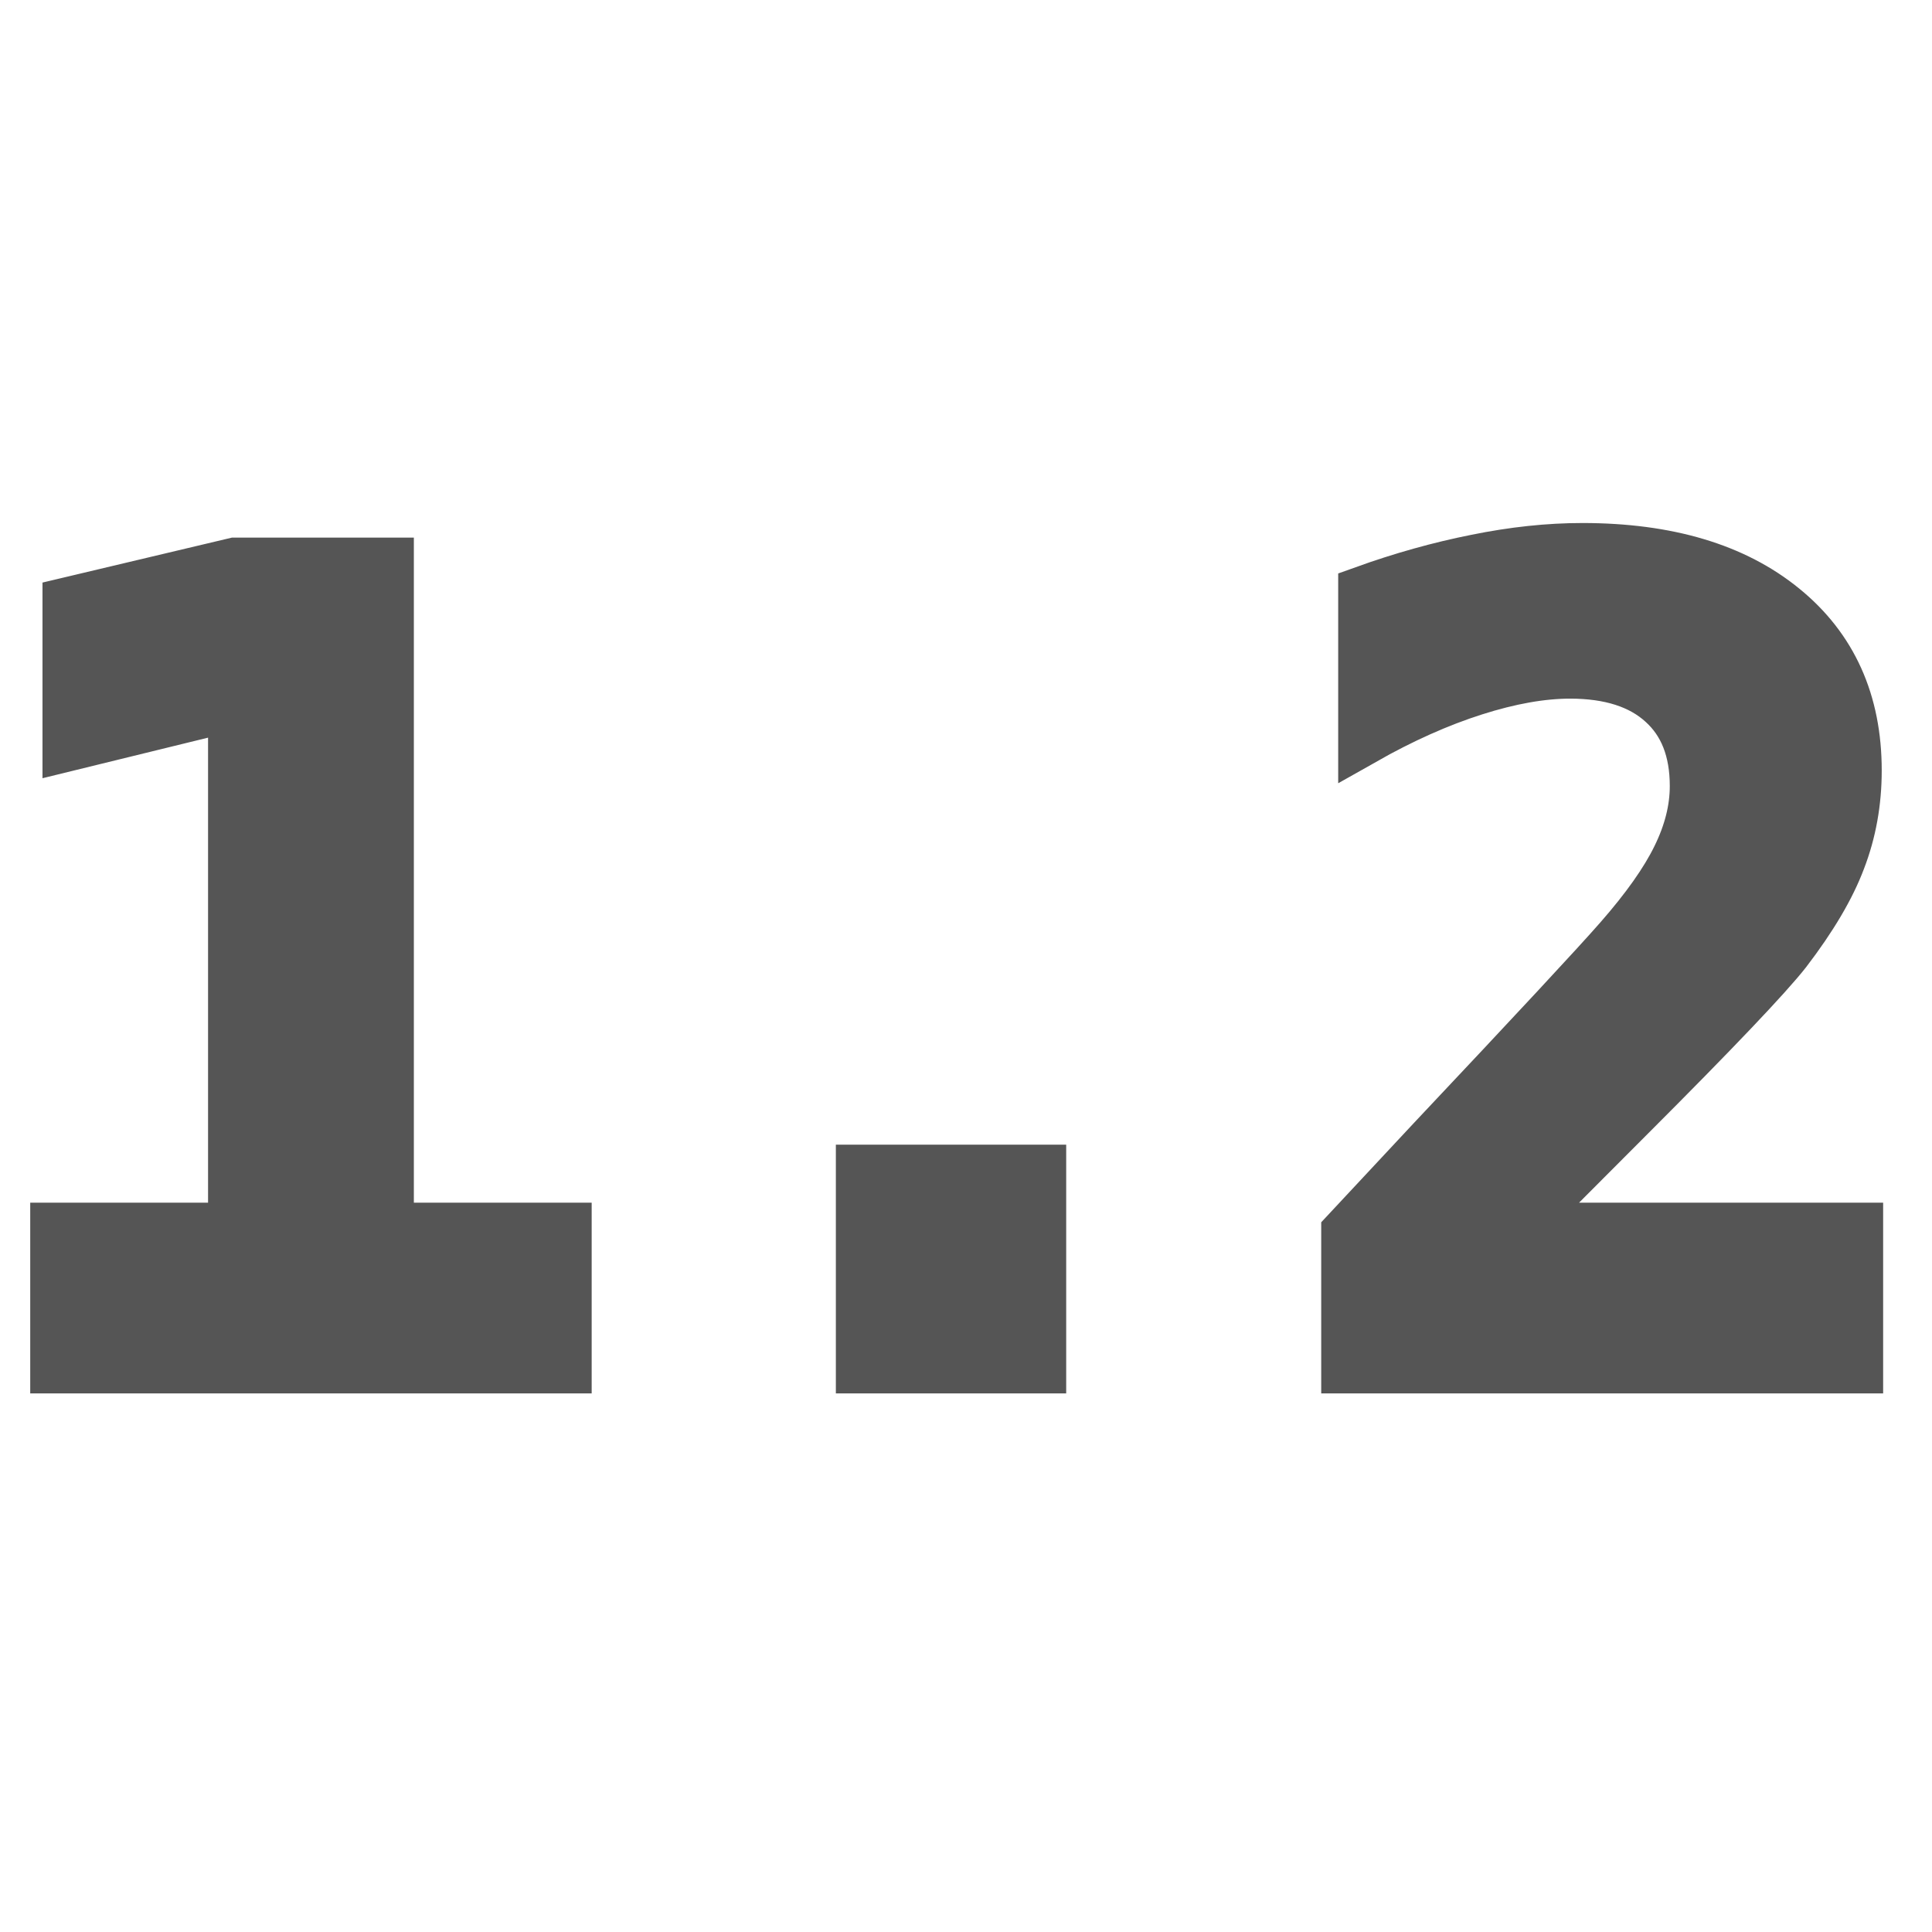
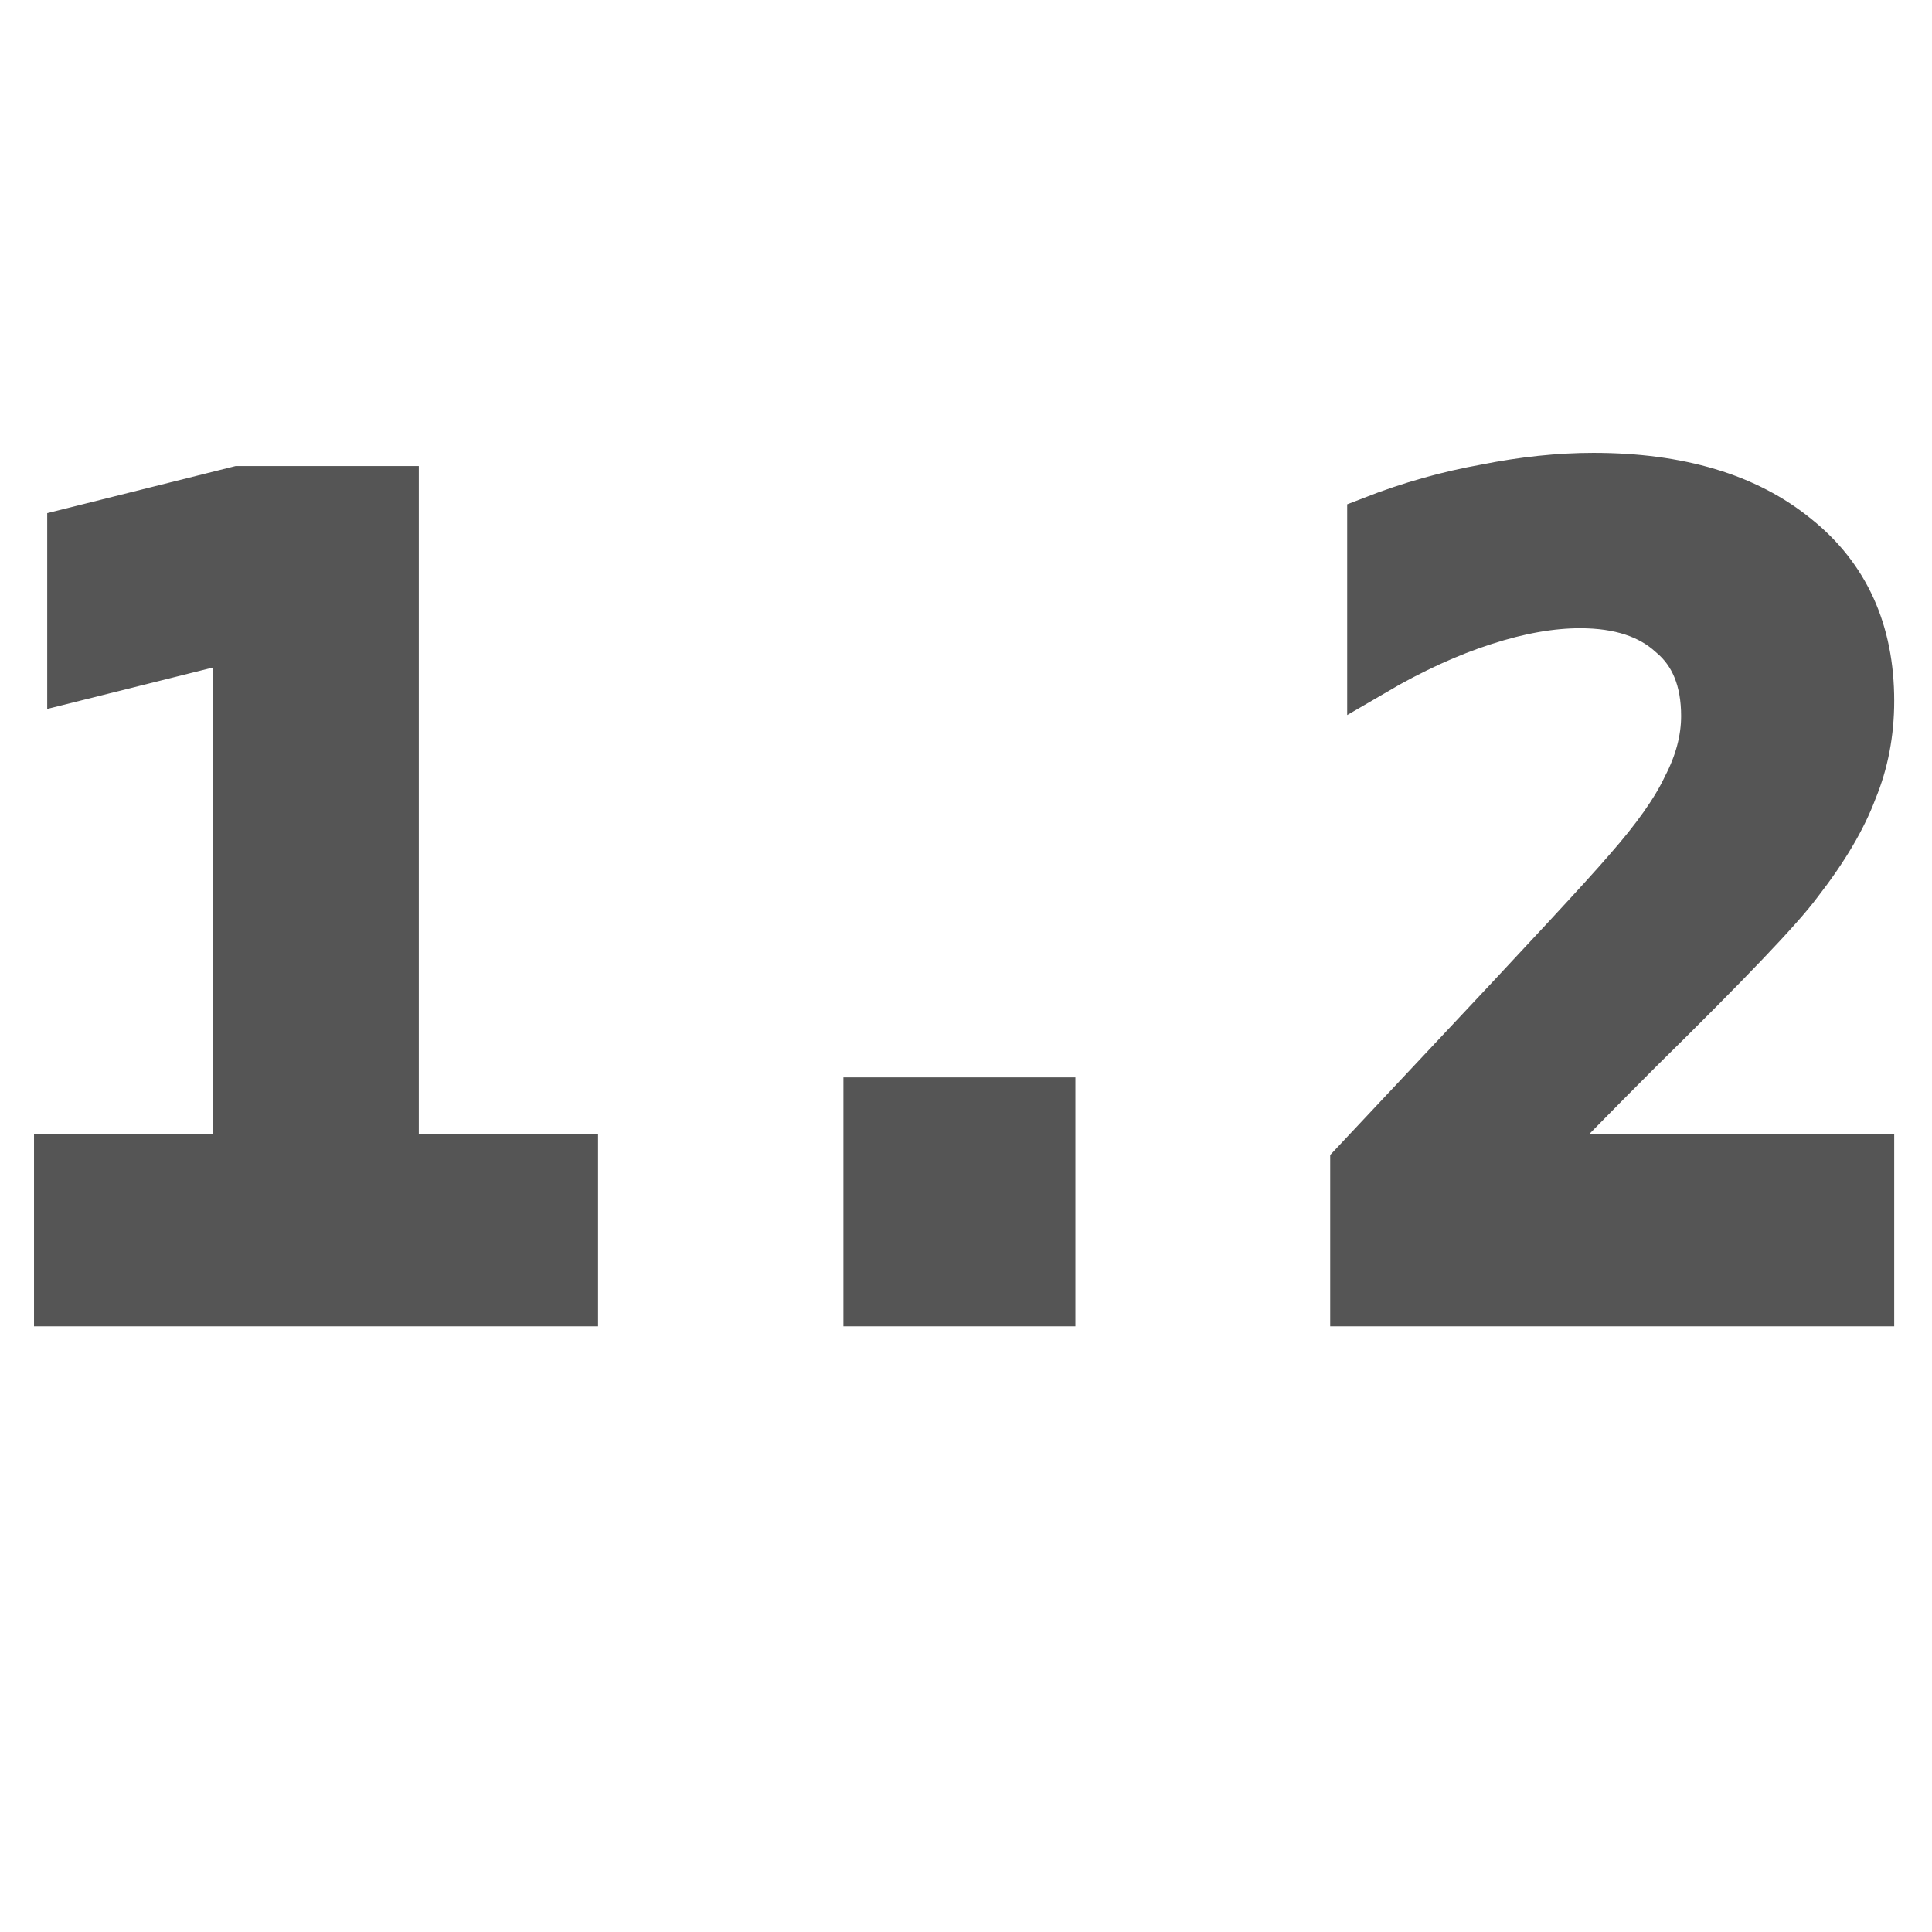
- <svg xmlns="http://www.w3.org/2000/svg" height="64" width="64">
-   <text transform="translate(0 32)" x="-1.521" y="13.321" font-weight="700" font-size="36.594" font-family="DejaVu Sans Mono" letter-spacing="0" word-spacing="0" stroke="#555" stroke-width="1.677" fill="#555">
-     <tspan font-weight="bold" x="-1.521" y="13.321">1.2</tspan>
+ <svg xmlns="http://www.w3.org/2000/svg" height="16" width="16">
+   <text x="-.351" y="10.773" font-weight="700" font-size="9.188" letter-spacing="0" word-spacing="0" font-family="DejaVu Sans Mono" fill="#555" stroke="#555" stroke-width=".421">
+     <tspan x="-.351" y="10.773">1.2</tspan>
  </text>
</svg>
